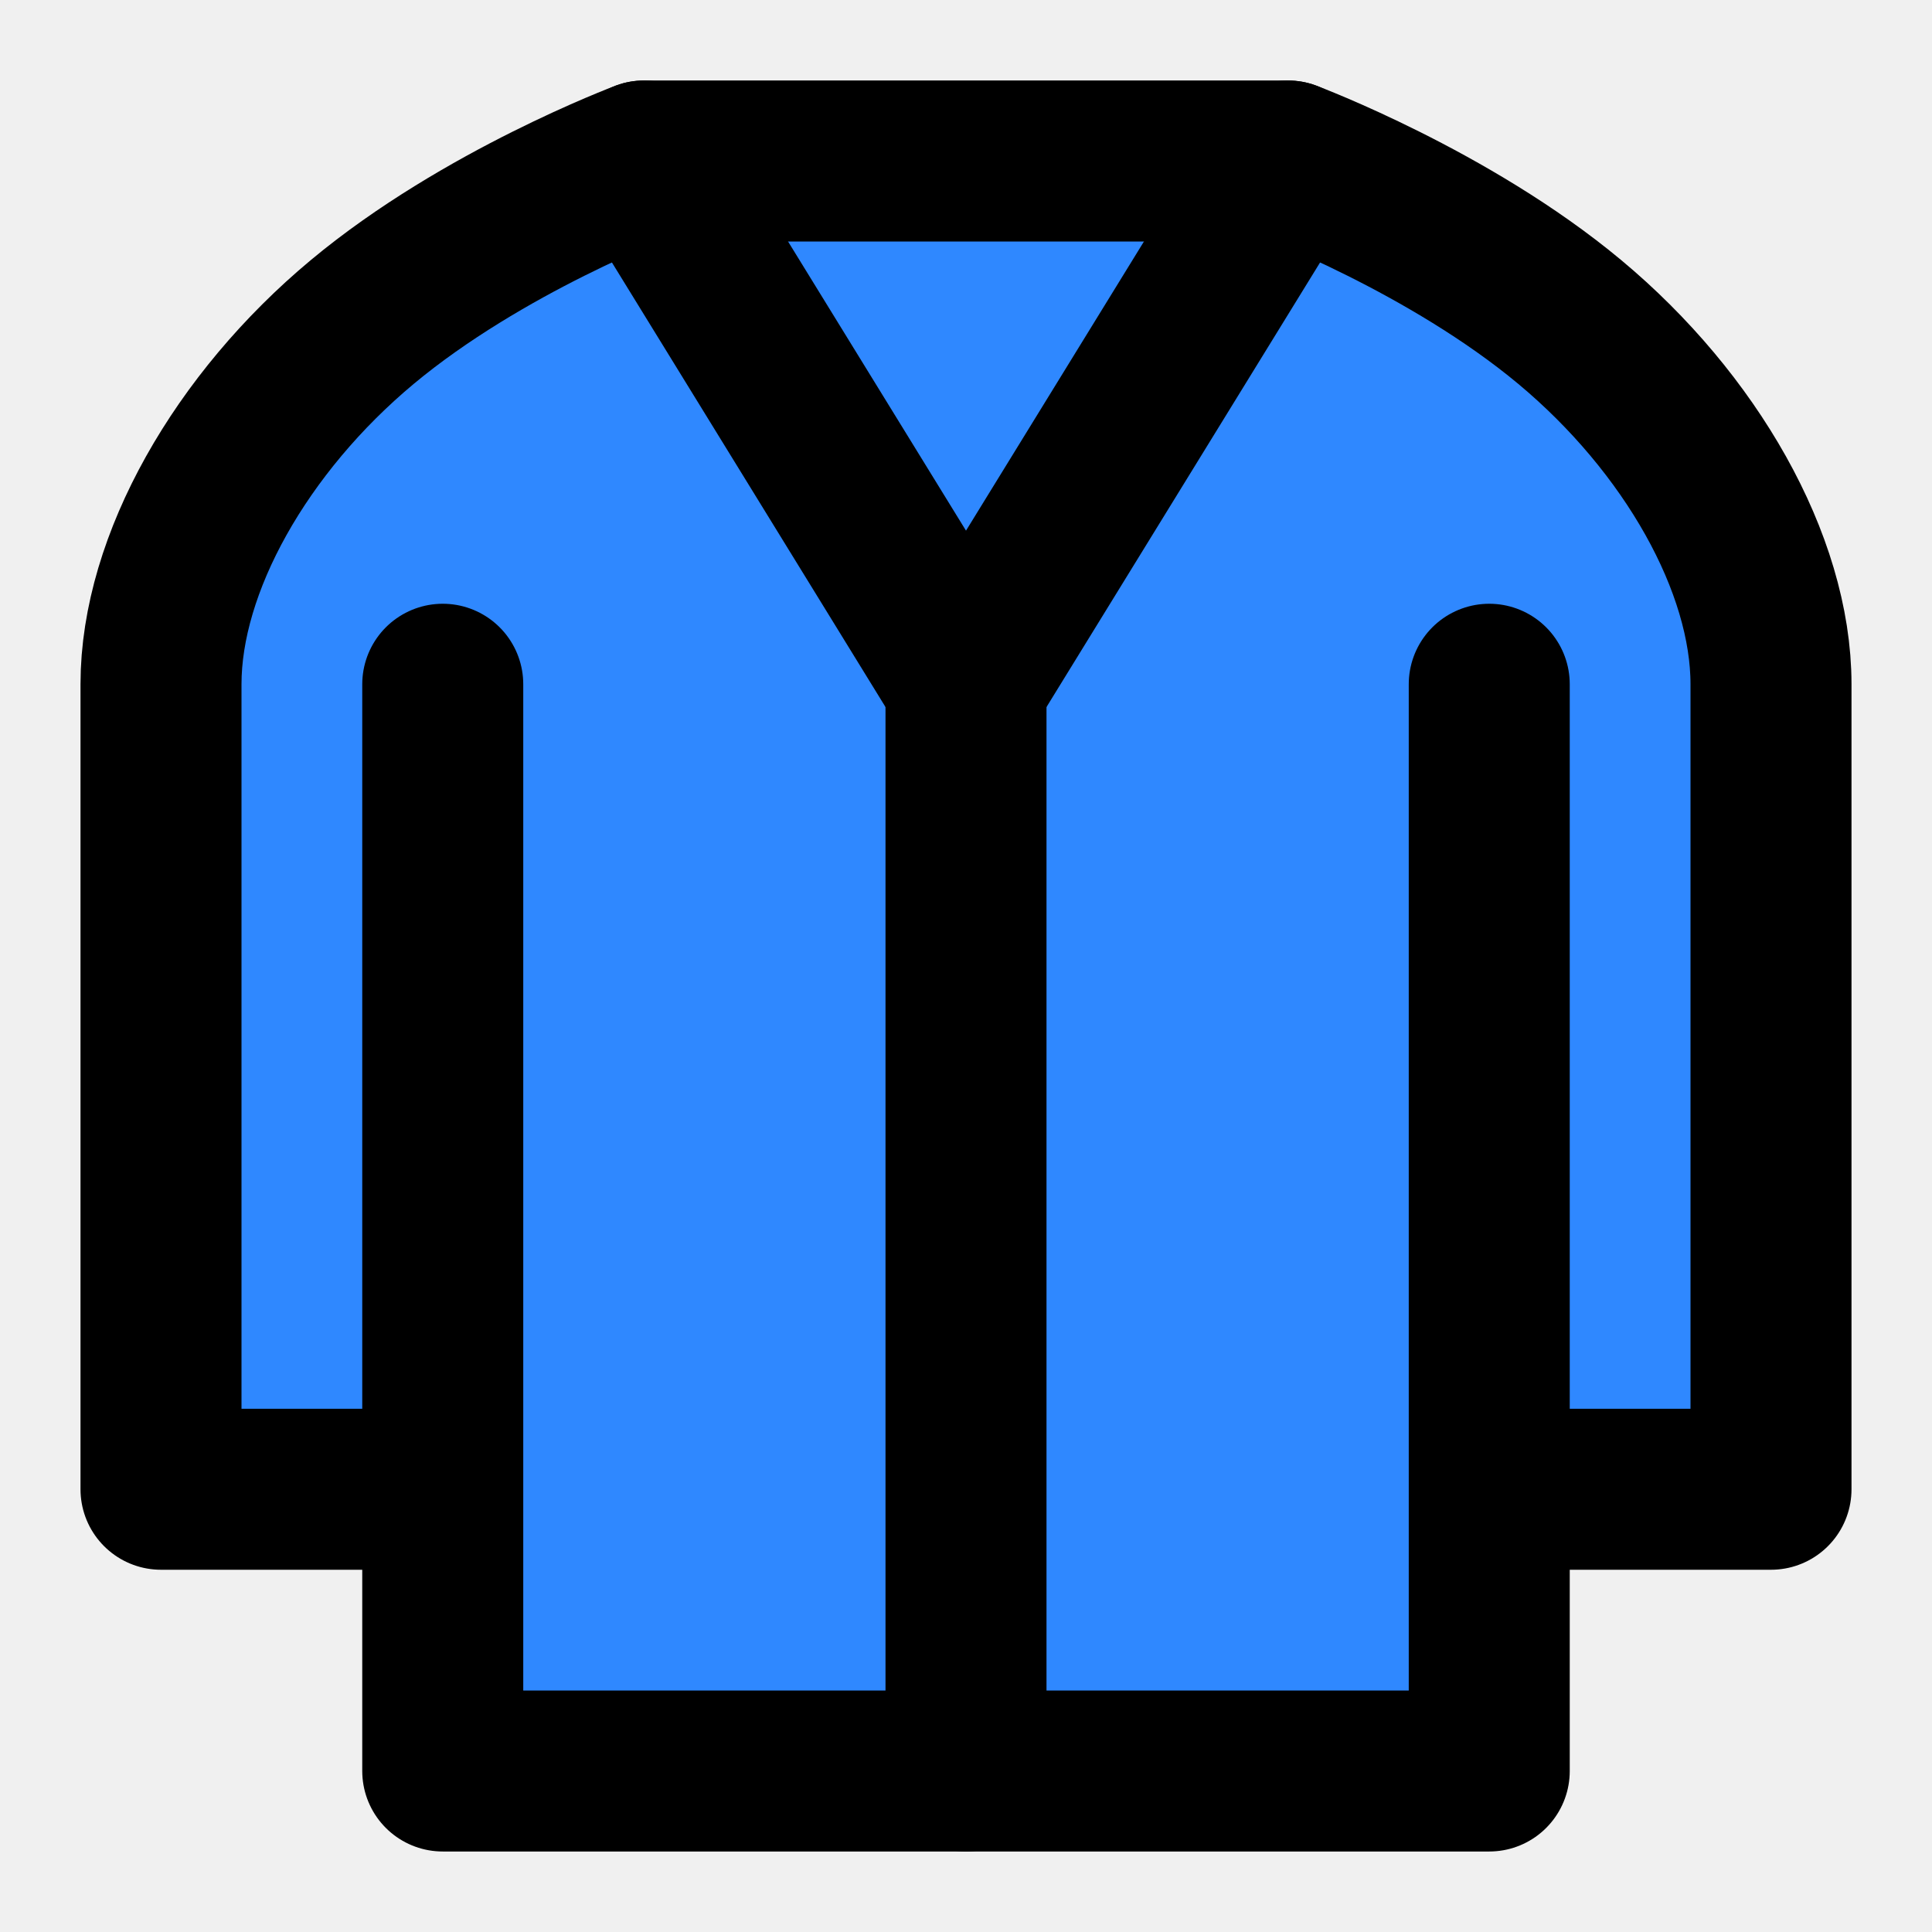
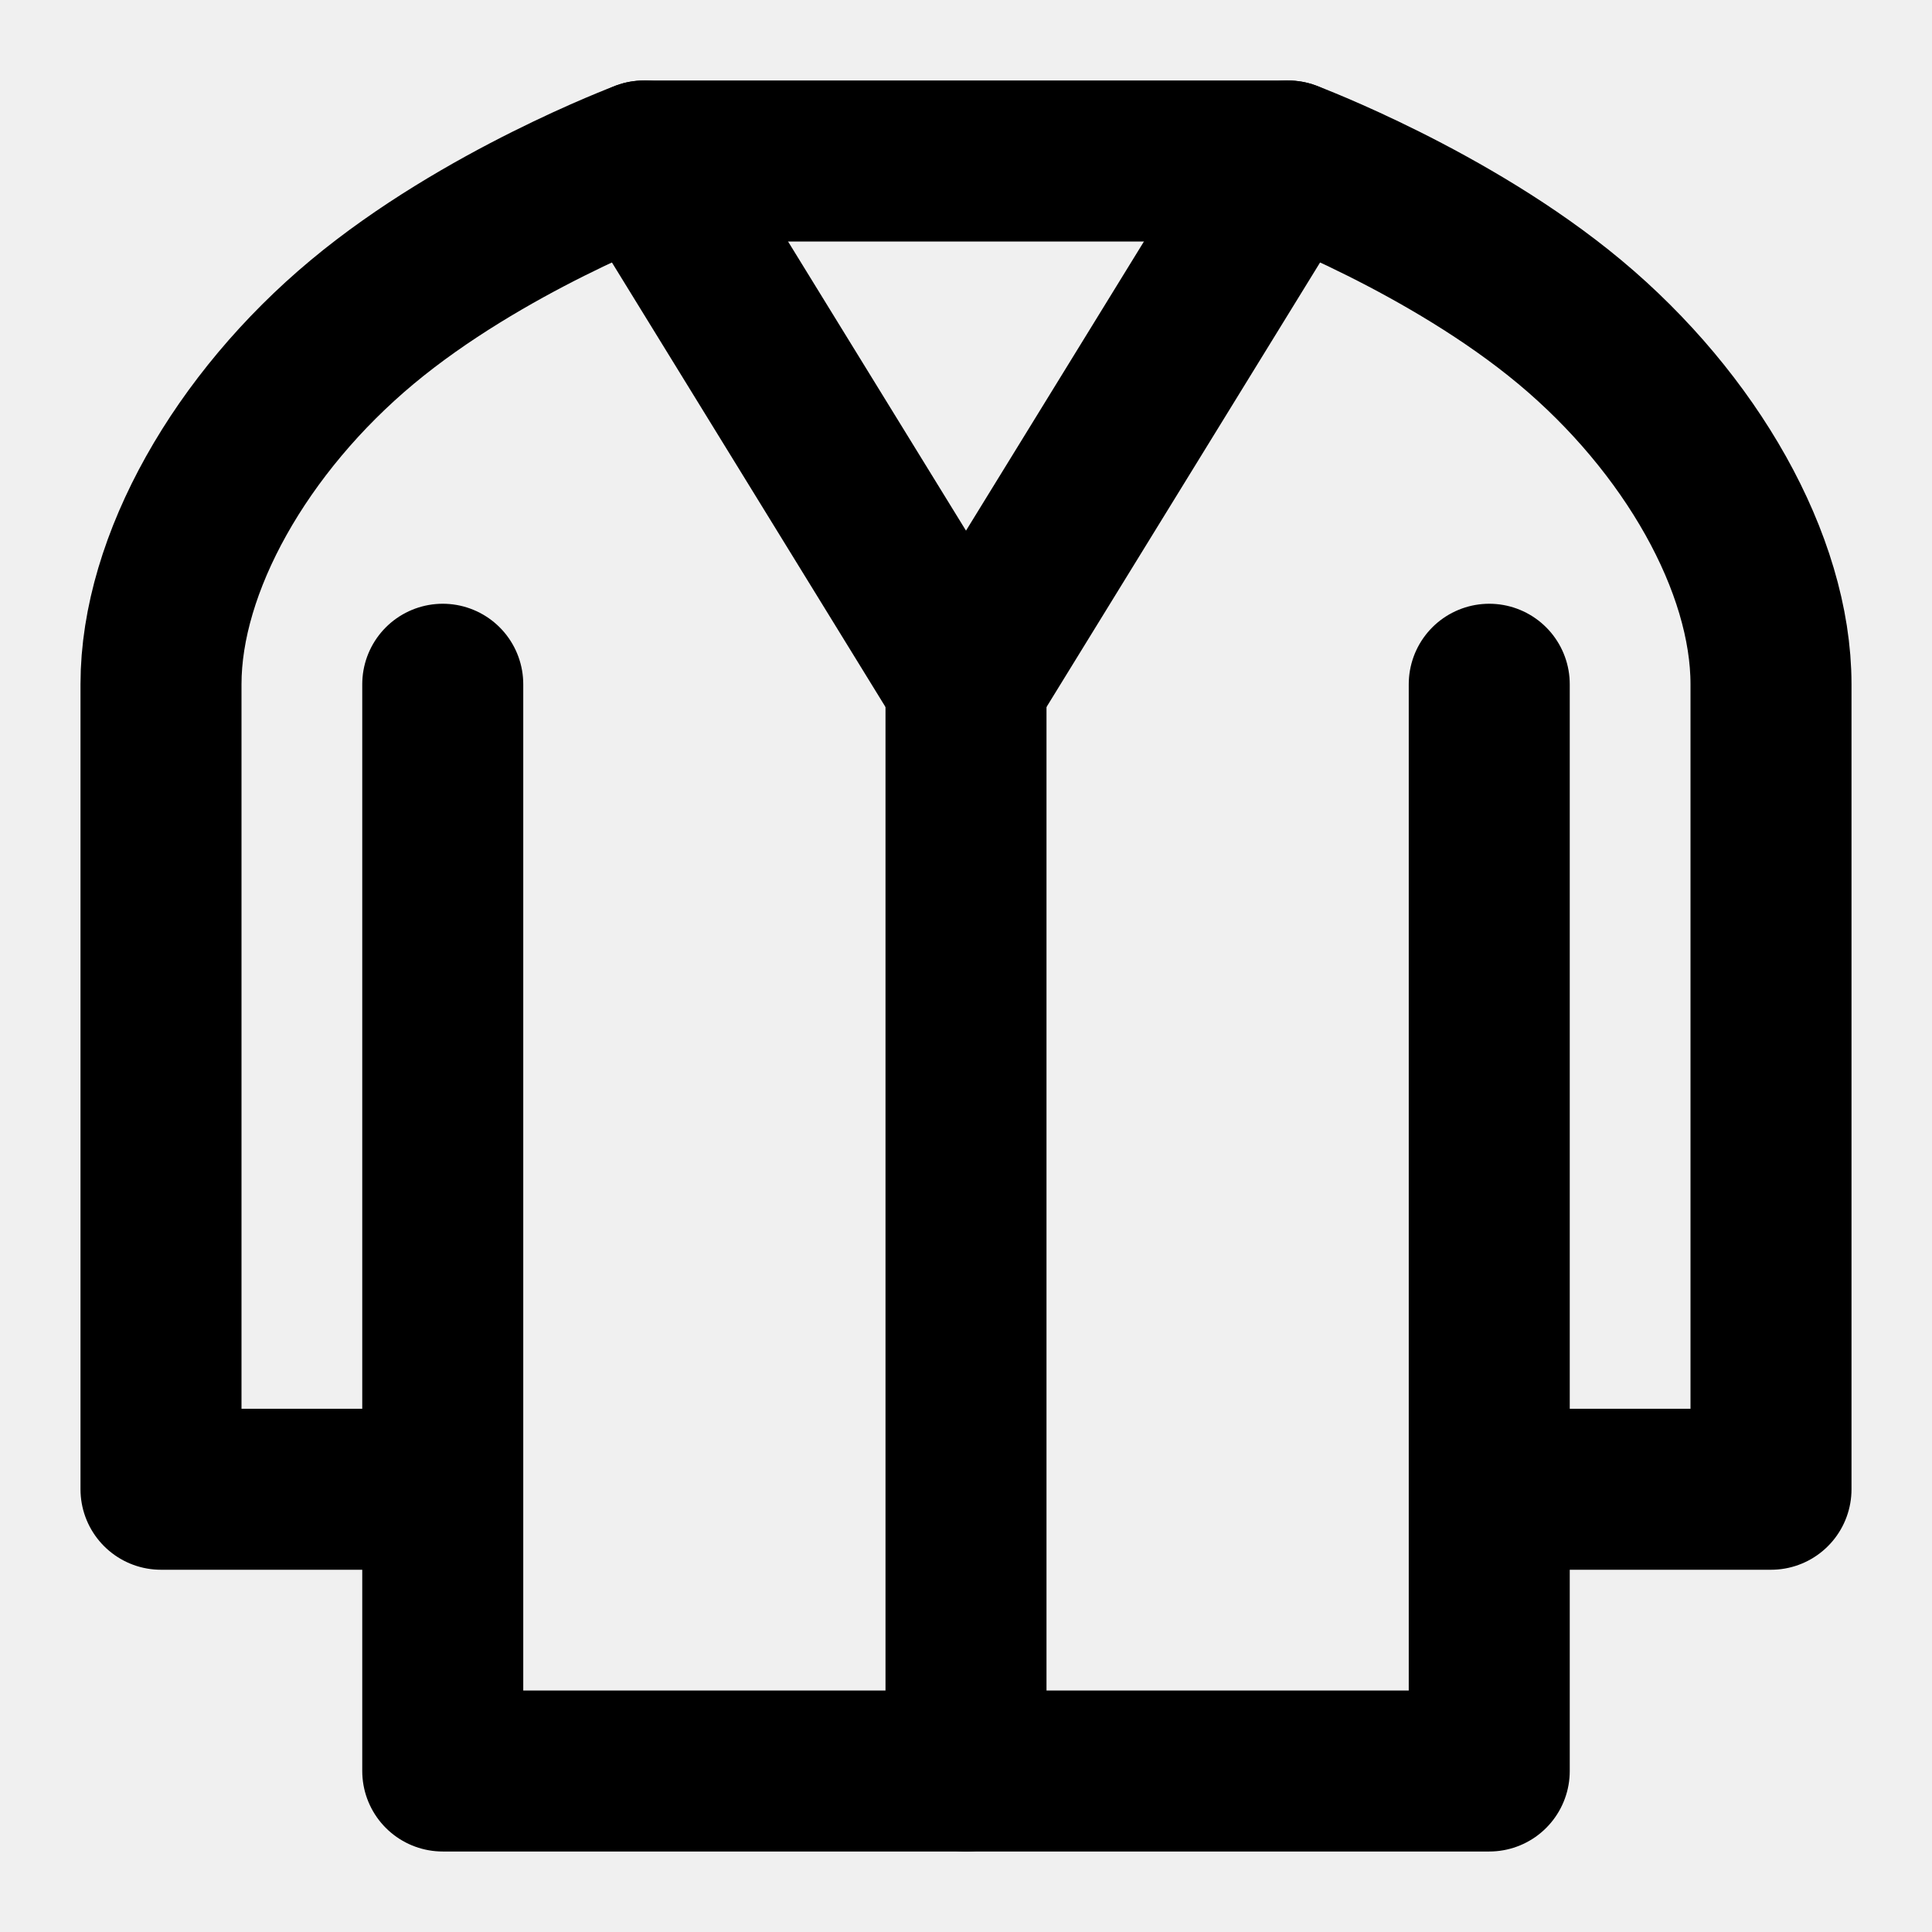
<svg xmlns="http://www.w3.org/2000/svg" width="48" height="48" viewBox="0 0 48 48" fill="none">
  <rect width="48" height="48" fill="white" fill-opacity="0.01" />
-   <path d="M11 44H37V37H44V17C44 14 42 10.5 39 8C36 5.5 32 4 32 4H16C16 4 12 5.5 9 8C6 10.5 4 14 4 17V37H11V44Z" fill="#2F88FF" />
  <path d="M37 17V37M11 37V44H37V37M11 37H4V17C4 14 6 10.5 9 8C12 5.5 16 4 16 4H32C32 4 36 5.5 39 8C42 10.5 44 14 44 17V37H37M11 37V17" stroke="black" stroke-width="4" stroke-linecap="round" stroke-linejoin="round" />
  <path d="M24 17V44" stroke="black" stroke-width="4" stroke-linecap="round" stroke-linejoin="round" />
  <path d="M24 17L16 4" stroke="black" stroke-width="4" stroke-linecap="round" stroke-linejoin="round" />
  <path d="M32 4L24 17" stroke="black" stroke-width="4" stroke-linecap="round" stroke-linejoin="round" />
</svg>
